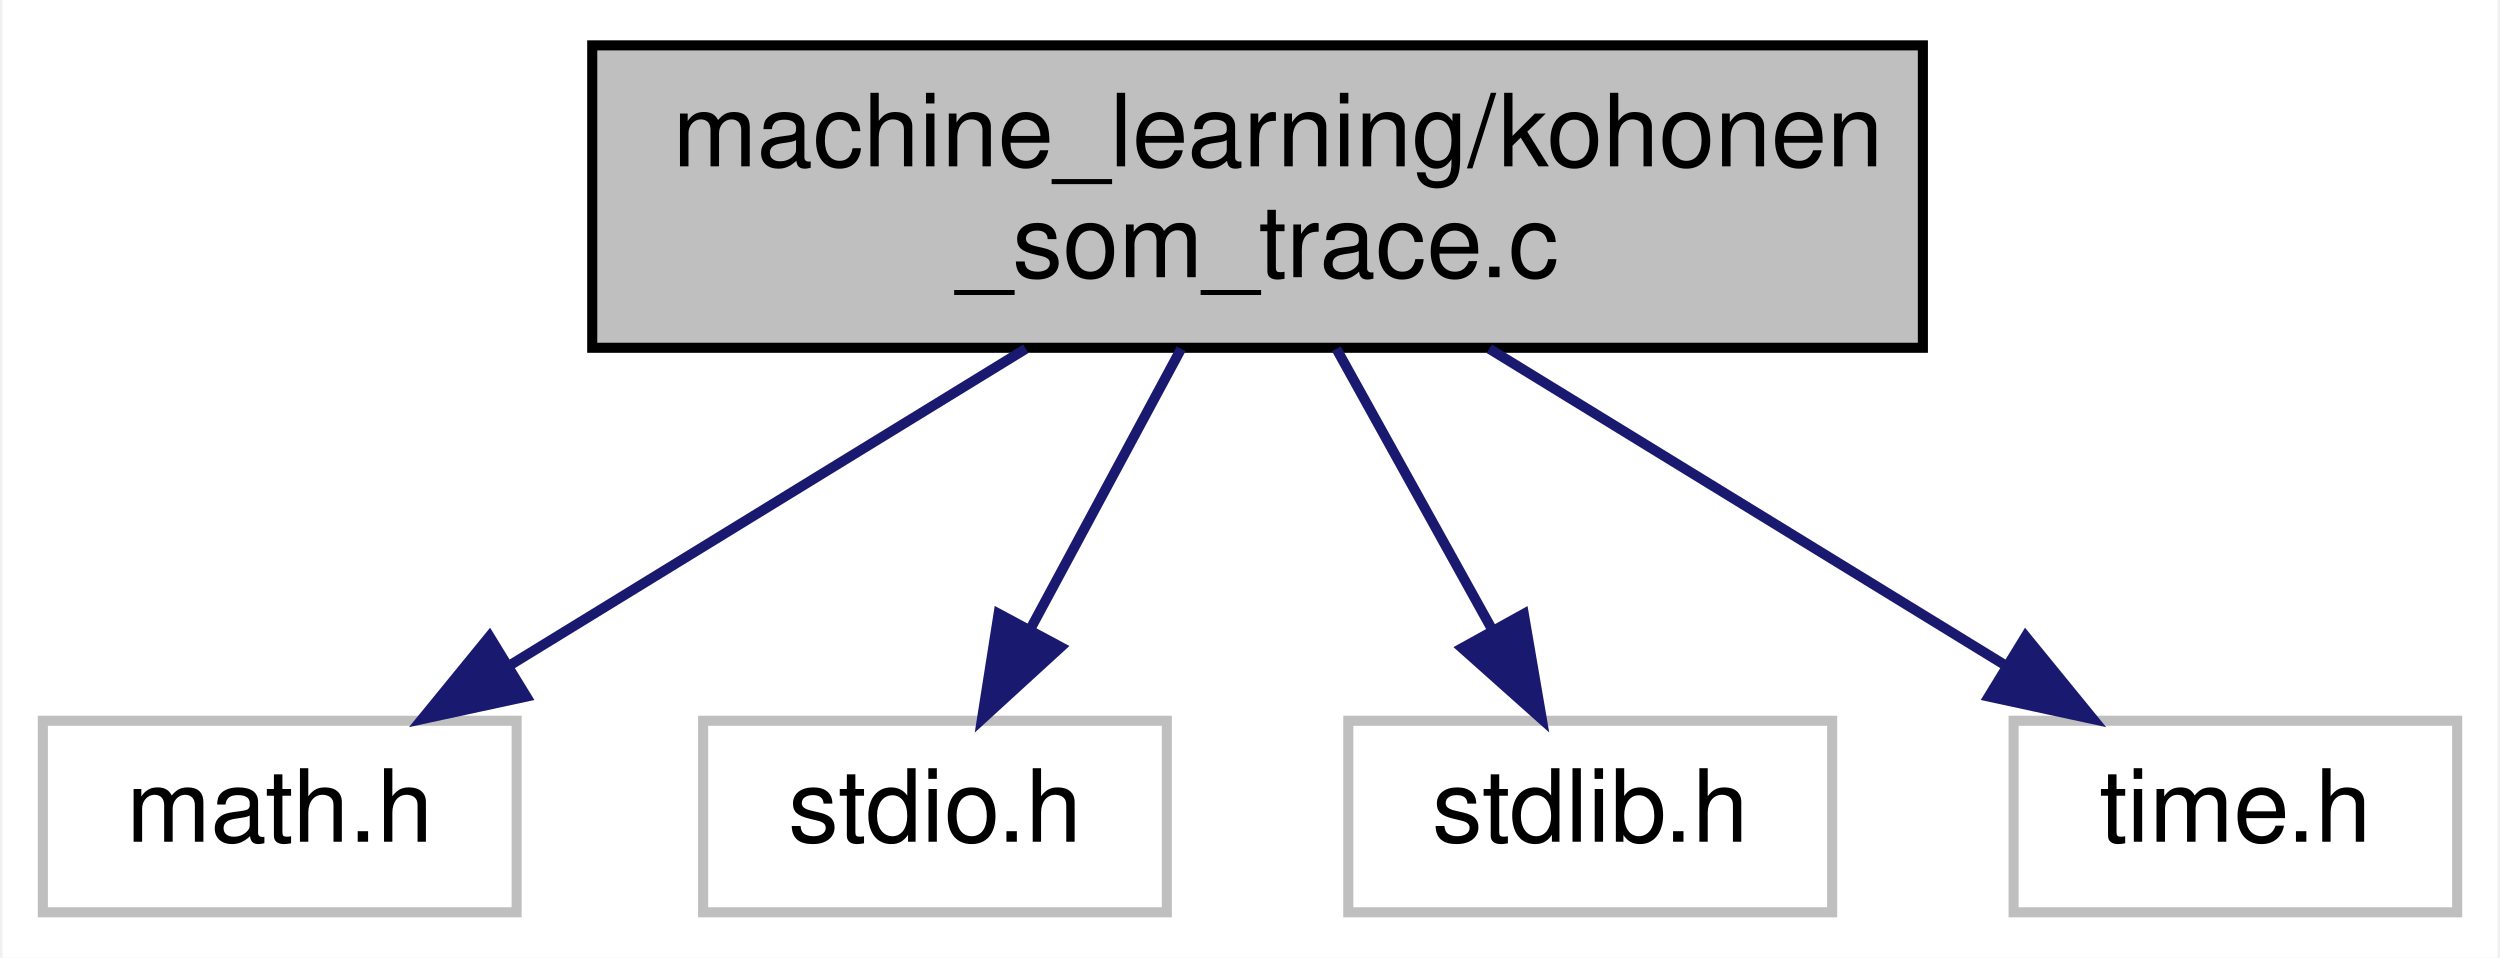
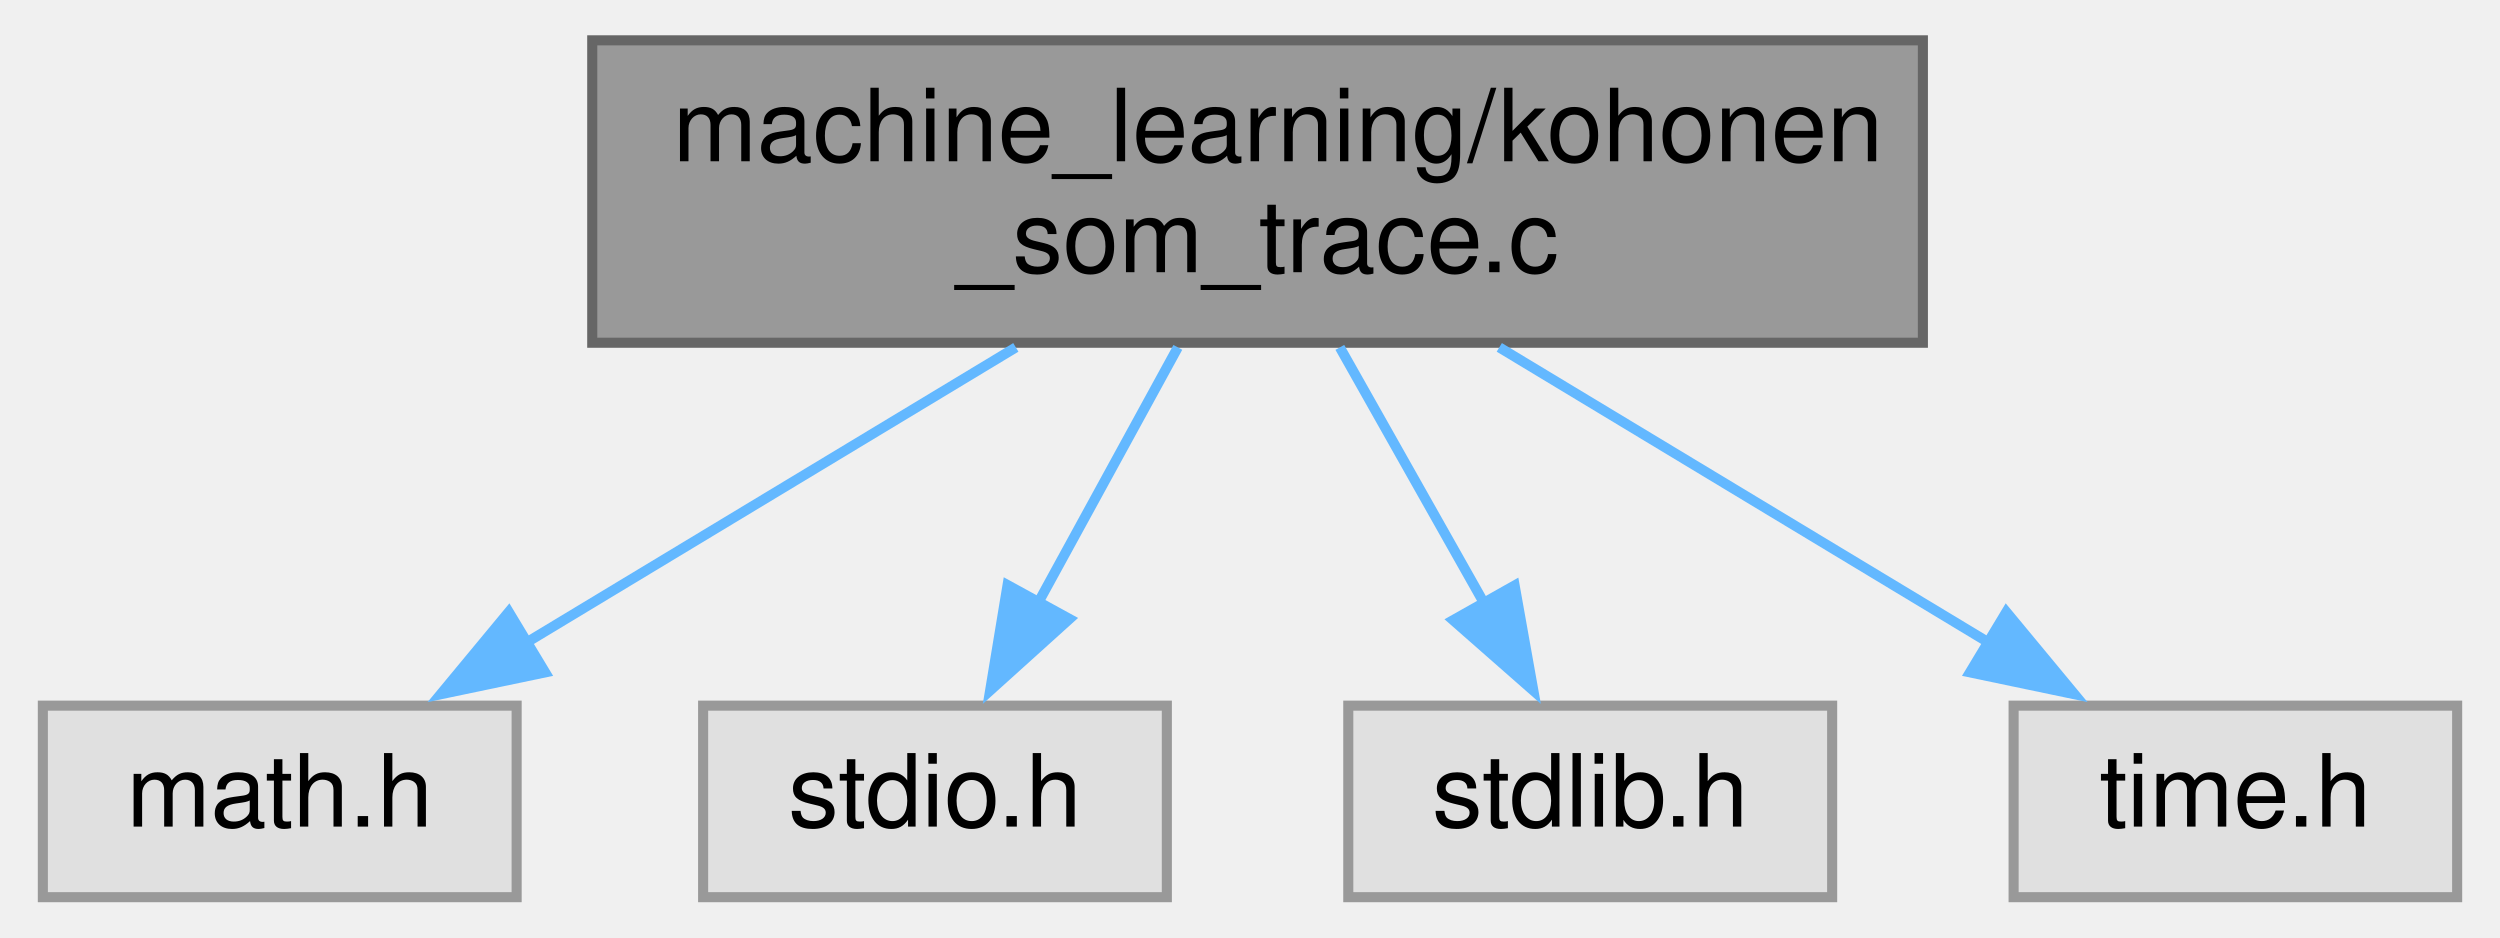
- <svg xmlns="http://www.w3.org/2000/svg" xmlns:xlink="http://www.w3.org/1999/xlink" width="248pt" height="95pt" viewBox="0.00 0.00 247.50 95.00">
-   <g id="graph0" class="graph" transform="scale(1 1) rotate(0) translate(4 91)">
-     <polygon fill="white" stroke="transparent" points="-4,4 -4,-91 243.5,-91 243.5,4 -4,4" />
+ <svg xmlns="http://www.w3.org/2000/svg" xmlns:xlink="http://www.w3.org/1999/xlink" width="248pt" height="93pt" viewBox="0.00 0.00 247.50 93.00">
+   <g id="graph0" class="graph" transform="scale(1 1) rotate(0) translate(4 89)">
    <g id="node1" class="node">
      <g id="a_node1">
        <a xlink:title="Kohonen self organizing map (data tracing)">
-           <polygon fill="#bfbfbf" stroke="black" points="54.5,-56.5 54.5,-86.5 186.5,-86.5 186.5,-56.5 54.5,-56.5" />
-           <text text-anchor="start" x="62.5" y="-74.5" font-family="Helvetica,sans-Serif" font-size="10.00">machine_learning/kohonen</text>
-           <text text-anchor="middle" x="120.5" y="-63.5" font-family="Helvetica,sans-Serif" font-size="10.00">_som_trace.c</text>
+           <polygon fill="#999999" stroke="#666666" points="186.5,-85 54.5,-85 54.5,-55 186.5,-55 186.5,-85" />
+           <text text-anchor="start" x="62.5" y="-73" font-family="Helvetica,sans-Serif" font-size="10.00">machine_learning/kohonen</text>
+           <text text-anchor="middle" x="120.5" y="-62" font-family="Helvetica,sans-Serif" font-size="10.00">_som_trace.c</text>
        </a>
      </g>
    </g>
    <g id="node2" class="node">
      <g id="a_node2">
        <a xlink:title=" ">
-           <polygon fill="white" stroke="#bfbfbf" points="0,-0.5 0,-19.5 47,-19.5 47,-0.5 0,-0.5" />
-           <text text-anchor="middle" x="23.5" y="-7.5" font-family="Helvetica,sans-Serif" font-size="10.00">math.h</text>
+           <polygon fill="#e0e0e0" stroke="#999999" points="47,-19 0,-19 0,0 47,0 47,-19" />
+           <text text-anchor="middle" x="23.5" y="-7" font-family="Helvetica,sans-Serif" font-size="10.00">math.h</text>
        </a>
      </g>
    </g>
    <g id="edge1" class="edge">
-       <path fill="none" stroke="midnightblue" d="M97.51,-56.4C82.11,-46.95 61.91,-34.56 46.5,-25.11" />
-       <polygon fill="midnightblue" stroke="midnightblue" points="47.97,-21.9 37.61,-19.66 44.31,-27.87 47.97,-21.9" />
+       <path fill="none" stroke="#63b8ff" d="M96.52,-54.54C81.66,-45.58 62.63,-34.1 47.73,-25.11" />
+       <polygon fill="#63b8ff" stroke="#63b8ff" points="49.83,-22.3 39.46,-20.13 46.22,-28.29 49.83,-22.3" />
    </g>
    <g id="node3" class="node">
      <g id="a_node3">
        <a xlink:title=" ">
-           <polygon fill="white" stroke="#bfbfbf" points="65.5,-0.5 65.5,-19.5 111.5,-19.5 111.5,-0.5 65.5,-0.5" />
-           <text text-anchor="middle" x="88.5" y="-7.5" font-family="Helvetica,sans-Serif" font-size="10.00">stdio.h</text>
+           <polygon fill="#e0e0e0" stroke="#999999" points="111.5,-19 65.5,-19 65.5,0 111.5,0 111.5,-19" />
+           <text text-anchor="middle" x="88.5" y="-7" font-family="Helvetica,sans-Serif" font-size="10.00">stdio.h</text>
        </a>
      </g>
    </g>
    <g id="edge2" class="edge">
-       <path fill="none" stroke="midnightblue" d="M112.92,-56.4C108.46,-48.11 102.78,-37.55 98.02,-28.71" />
-       <polygon fill="midnightblue" stroke="midnightblue" points="100.98,-26.81 93.16,-19.66 94.81,-30.12 100.98,-26.81" />
+       <path fill="none" stroke="#63b8ff" d="M112.59,-54.54C108.42,-46.91 103.25,-37.46 98.77,-29.27" />
+       <polygon fill="#63b8ff" stroke="#63b8ff" points="101.84,-27.6 93.97,-20.5 95.7,-30.96 101.84,-27.6" />
    </g>
    <g id="node4" class="node">
      <g id="a_node4">
        <a xlink:title=" ">
-           <polygon fill="white" stroke="#bfbfbf" points="129.5,-0.5 129.5,-19.5 177.5,-19.5 177.5,-0.5 129.5,-0.5" />
-           <text text-anchor="middle" x="153.5" y="-7.5" font-family="Helvetica,sans-Serif" font-size="10.00">stdlib.h</text>
+           <polygon fill="#e0e0e0" stroke="#999999" points="177.5,-19 129.5,-19 129.5,0 177.5,0 177.5,-19" />
+           <text text-anchor="middle" x="153.5" y="-7" font-family="Helvetica,sans-Serif" font-size="10.00">stdlib.h</text>
        </a>
      </g>
    </g>
    <g id="edge3" class="edge">
-       <path fill="none" stroke="midnightblue" d="M128.32,-56.4C132.97,-48.02 138.9,-37.33 143.84,-28.42" />
-       <polygon fill="midnightblue" stroke="midnightblue" points="146.91,-30.1 148.7,-19.66 140.79,-26.71 146.91,-30.1" />
+       <path fill="none" stroke="#63b8ff" d="M128.66,-54.54C133.01,-46.82 138.41,-37.24 143.07,-28.99" />
+       <polygon fill="#63b8ff" stroke="#63b8ff" points="146,-30.92 147.86,-20.49 139.9,-27.48 146,-30.92" />
    </g>
    <g id="node5" class="node">
      <g id="a_node5">
        <a xlink:title=" ">
-           <polygon fill="white" stroke="#bfbfbf" points="195.5,-0.5 195.5,-19.5 239.5,-19.5 239.5,-0.5 195.5,-0.5" />
-           <text text-anchor="middle" x="217.5" y="-7.5" font-family="Helvetica,sans-Serif" font-size="10.00">time.h</text>
+           <polygon fill="#e0e0e0" stroke="#999999" points="239.5,-19 195.5,-19 195.5,0 239.5,0 239.5,-19" />
+           <text text-anchor="middle" x="217.5" y="-7" font-family="Helvetica,sans-Serif" font-size="10.00">time.h</text>
        </a>
      </g>
    </g>
    <g id="edge4" class="edge">
-       <path fill="none" stroke="midnightblue" d="M143.49,-56.4C158.89,-46.95 179.09,-34.56 194.5,-25.11" />
-       <polygon fill="midnightblue" stroke="midnightblue" points="196.69,-27.87 203.39,-19.66 193.03,-21.9 196.69,-27.87" />
+       <path fill="none" stroke="#63b8ff" d="M144.48,-54.54C159.34,-45.58 178.37,-34.1 193.27,-25.11" />
+       <polygon fill="#63b8ff" stroke="#63b8ff" points="194.78,-28.29 201.54,-20.13 191.17,-22.3 194.78,-28.29" />
    </g>
  </g>
</svg>
